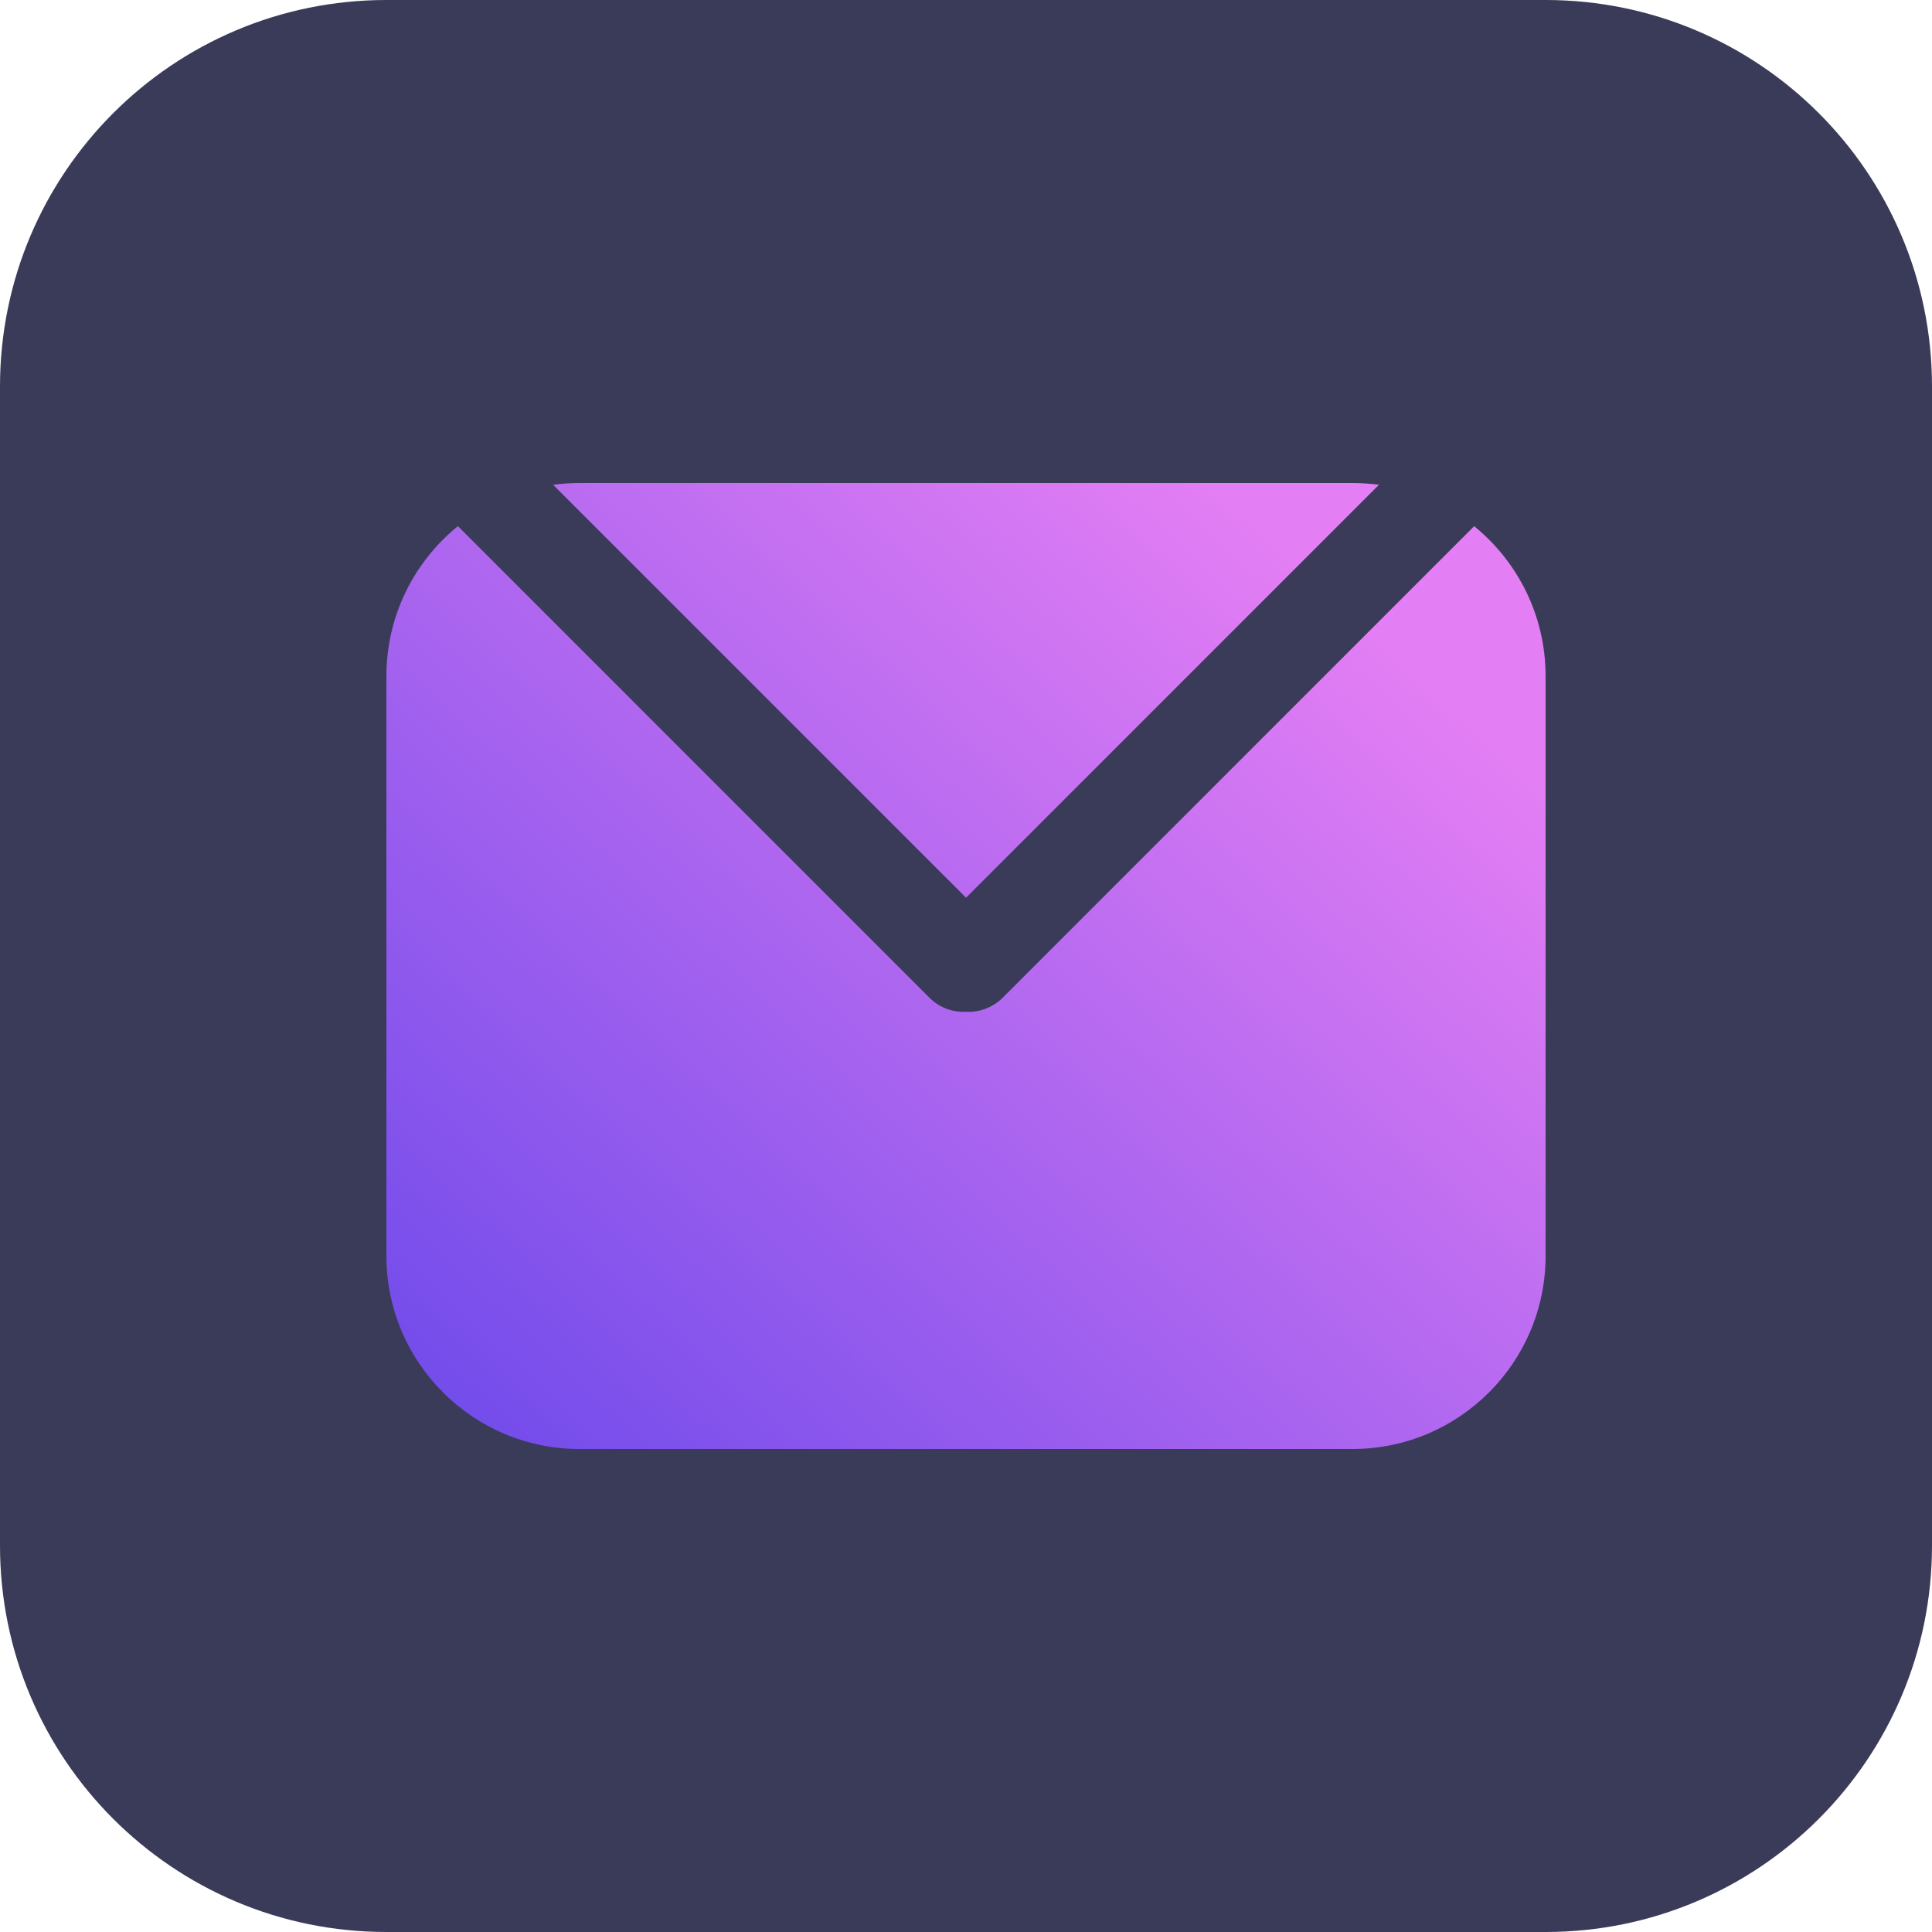
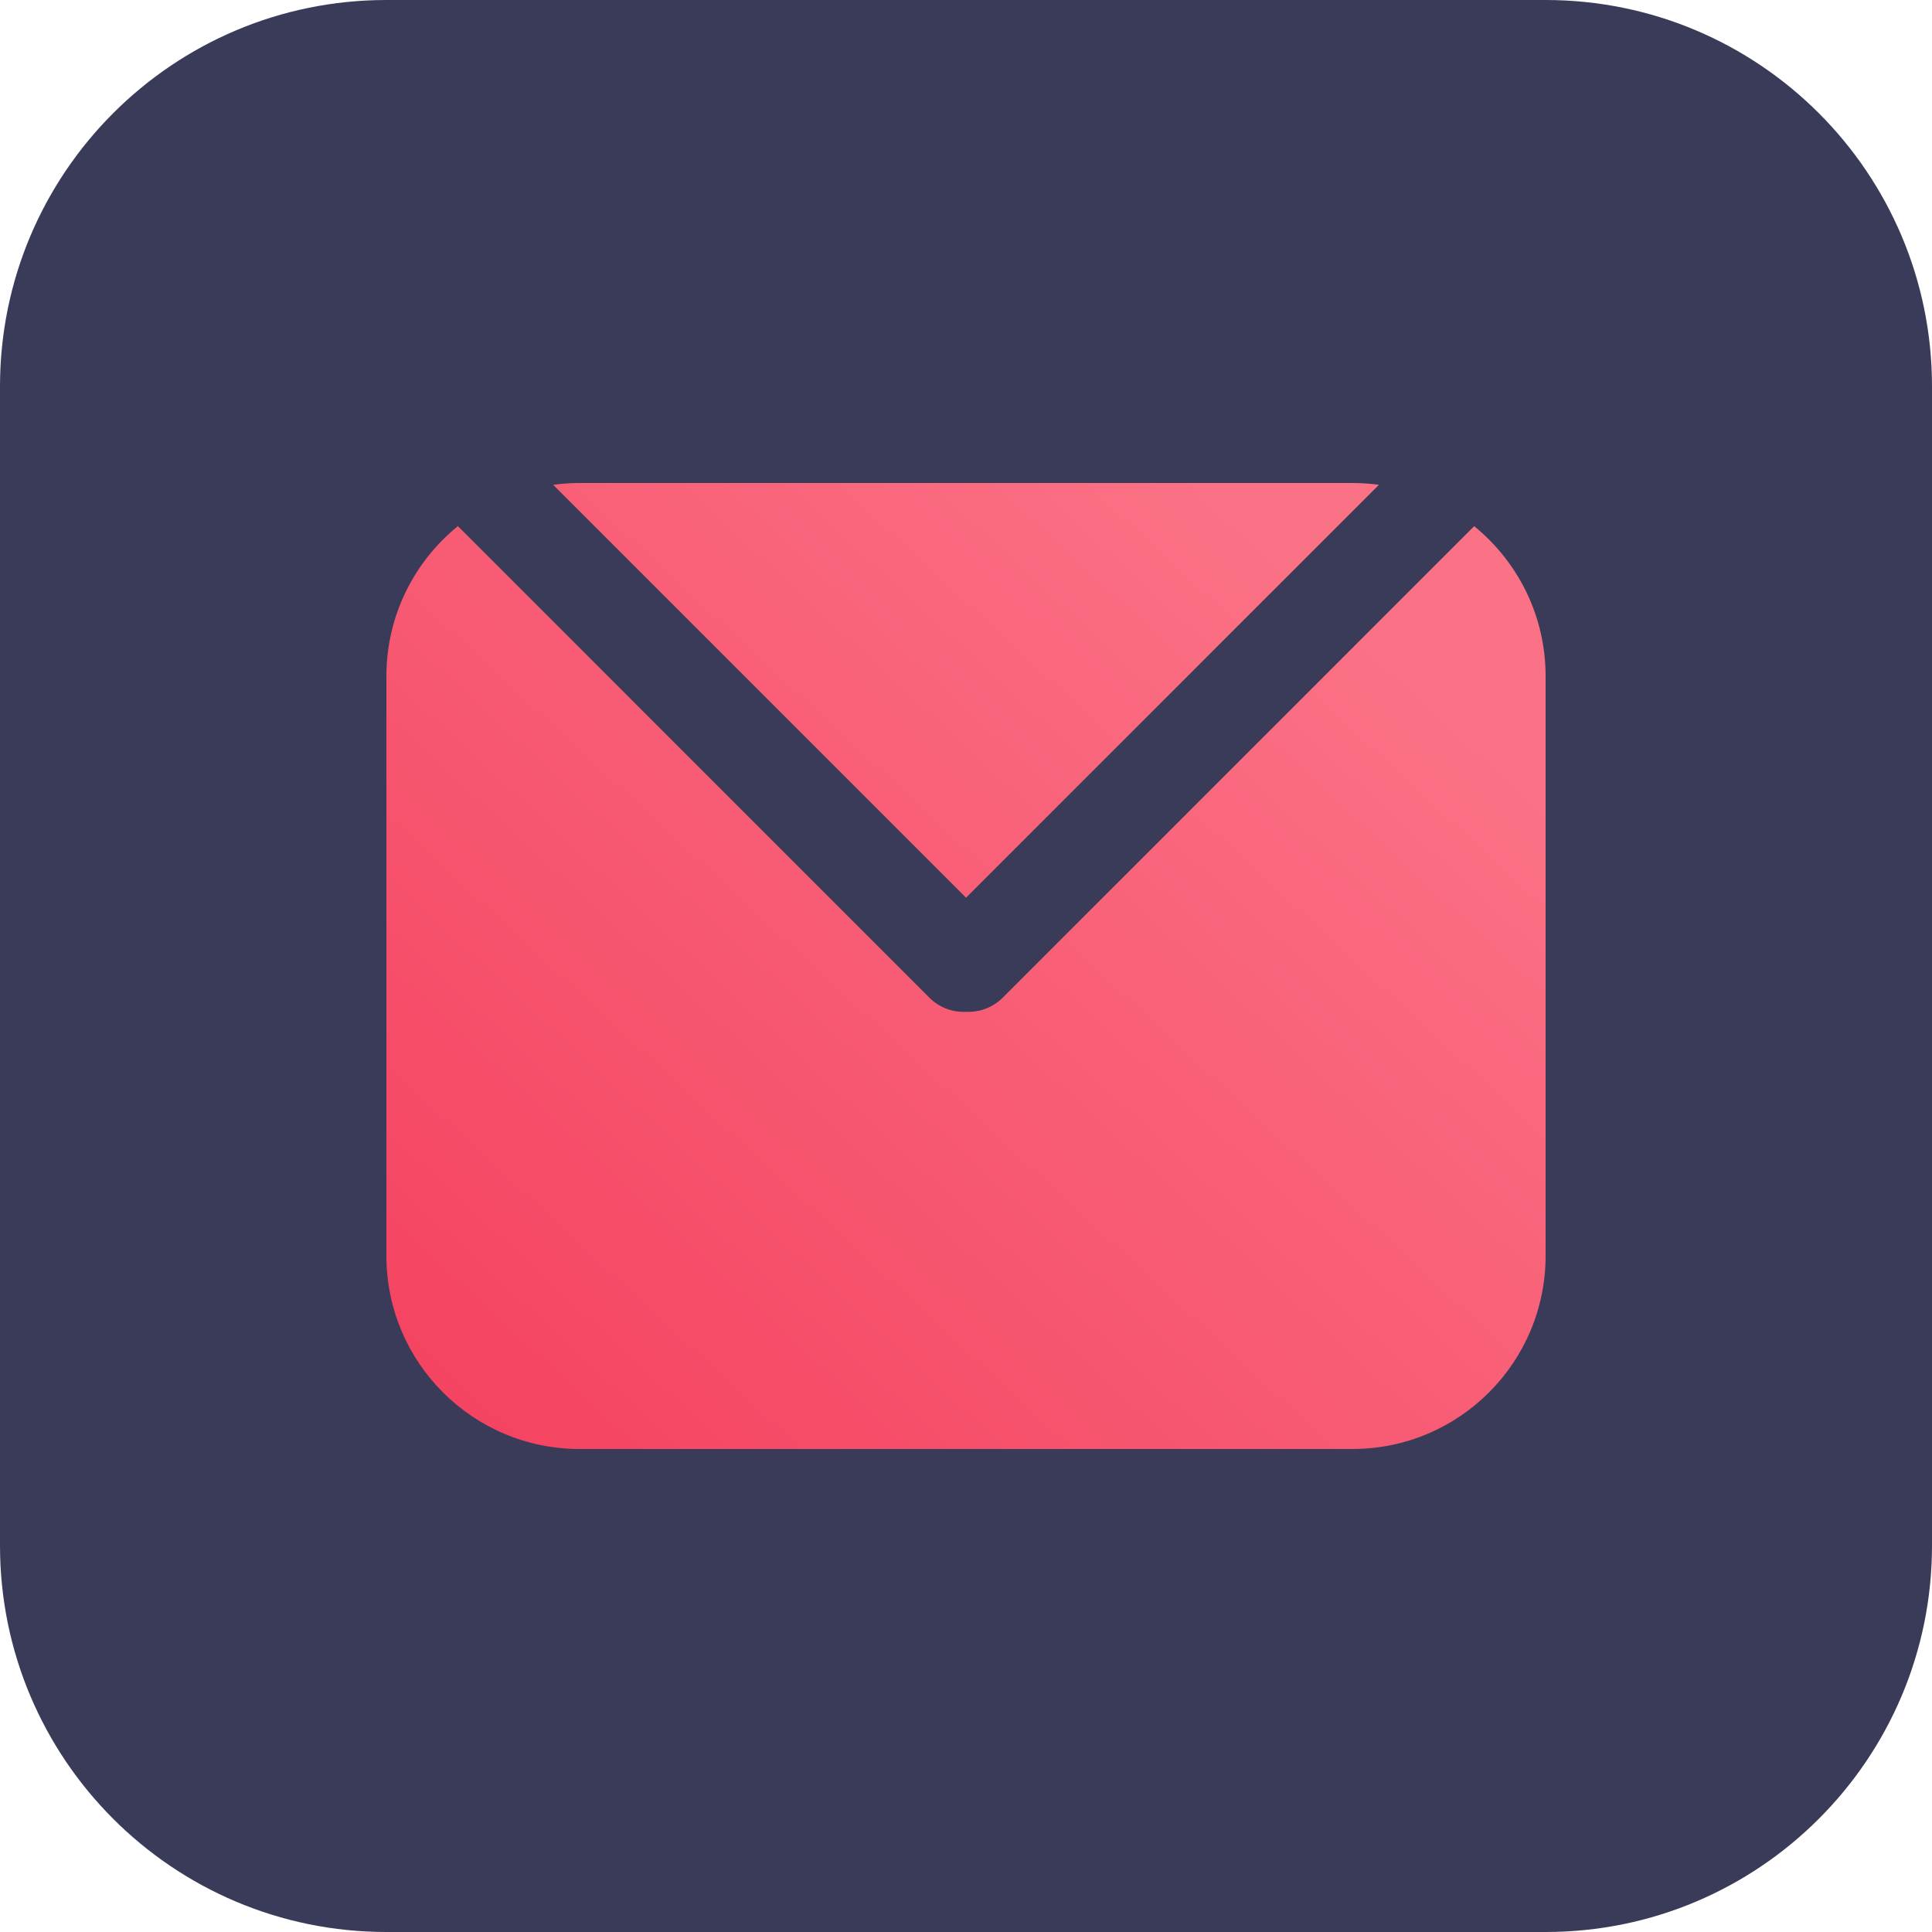
<svg xmlns="http://www.w3.org/2000/svg" width="40" height="40" viewBox="0 0 40 40" fill="none">
  <path d="M0 8C0 3.582 3.582 0 8 0H32C36.418 0 40 3.582 40 8V32C40 36.418 36.418 40 32 40H8C3.582 40 0 36.418 0 32V8Z" fill="#3A3B59" />
  <path fill-rule="evenodd" clip-rule="evenodd" d="M28.55 10.037L20.001 18.586L11.452 10.037C11.631 10.013 11.814 10 12 10H28C28.186 10 28.37 10.013 28.55 10.037ZM20.001 20.948C19.729 20.962 19.451 20.865 19.243 20.657L9.48 10.893C8.577 11.627 8 12.746 8 14V26C8 28.209 9.791 30 12 30H28C30.209 30 32 28.209 32 26V14C32 12.747 31.424 11.628 30.521 10.894L20.759 20.657C20.55 20.865 20.273 20.962 20.001 20.948Z" fill="url(#paint0_linear_307_11896)" />
  <defs>
    <linearGradient id="paint0_linear_307_11896" x1="25" y1="10" x2="6.5" y2="30" gradientUnits="userSpaceOnUse">
-       <stop stop-color="#E37EF4" />
-       <stop offset="1" stop-color="#6847EA" />
+       <stop stop-color="#fb7185" />
+       <stop offset="1" stop-color="#f43f5e" />
    </linearGradient>
  </defs>
</svg>
